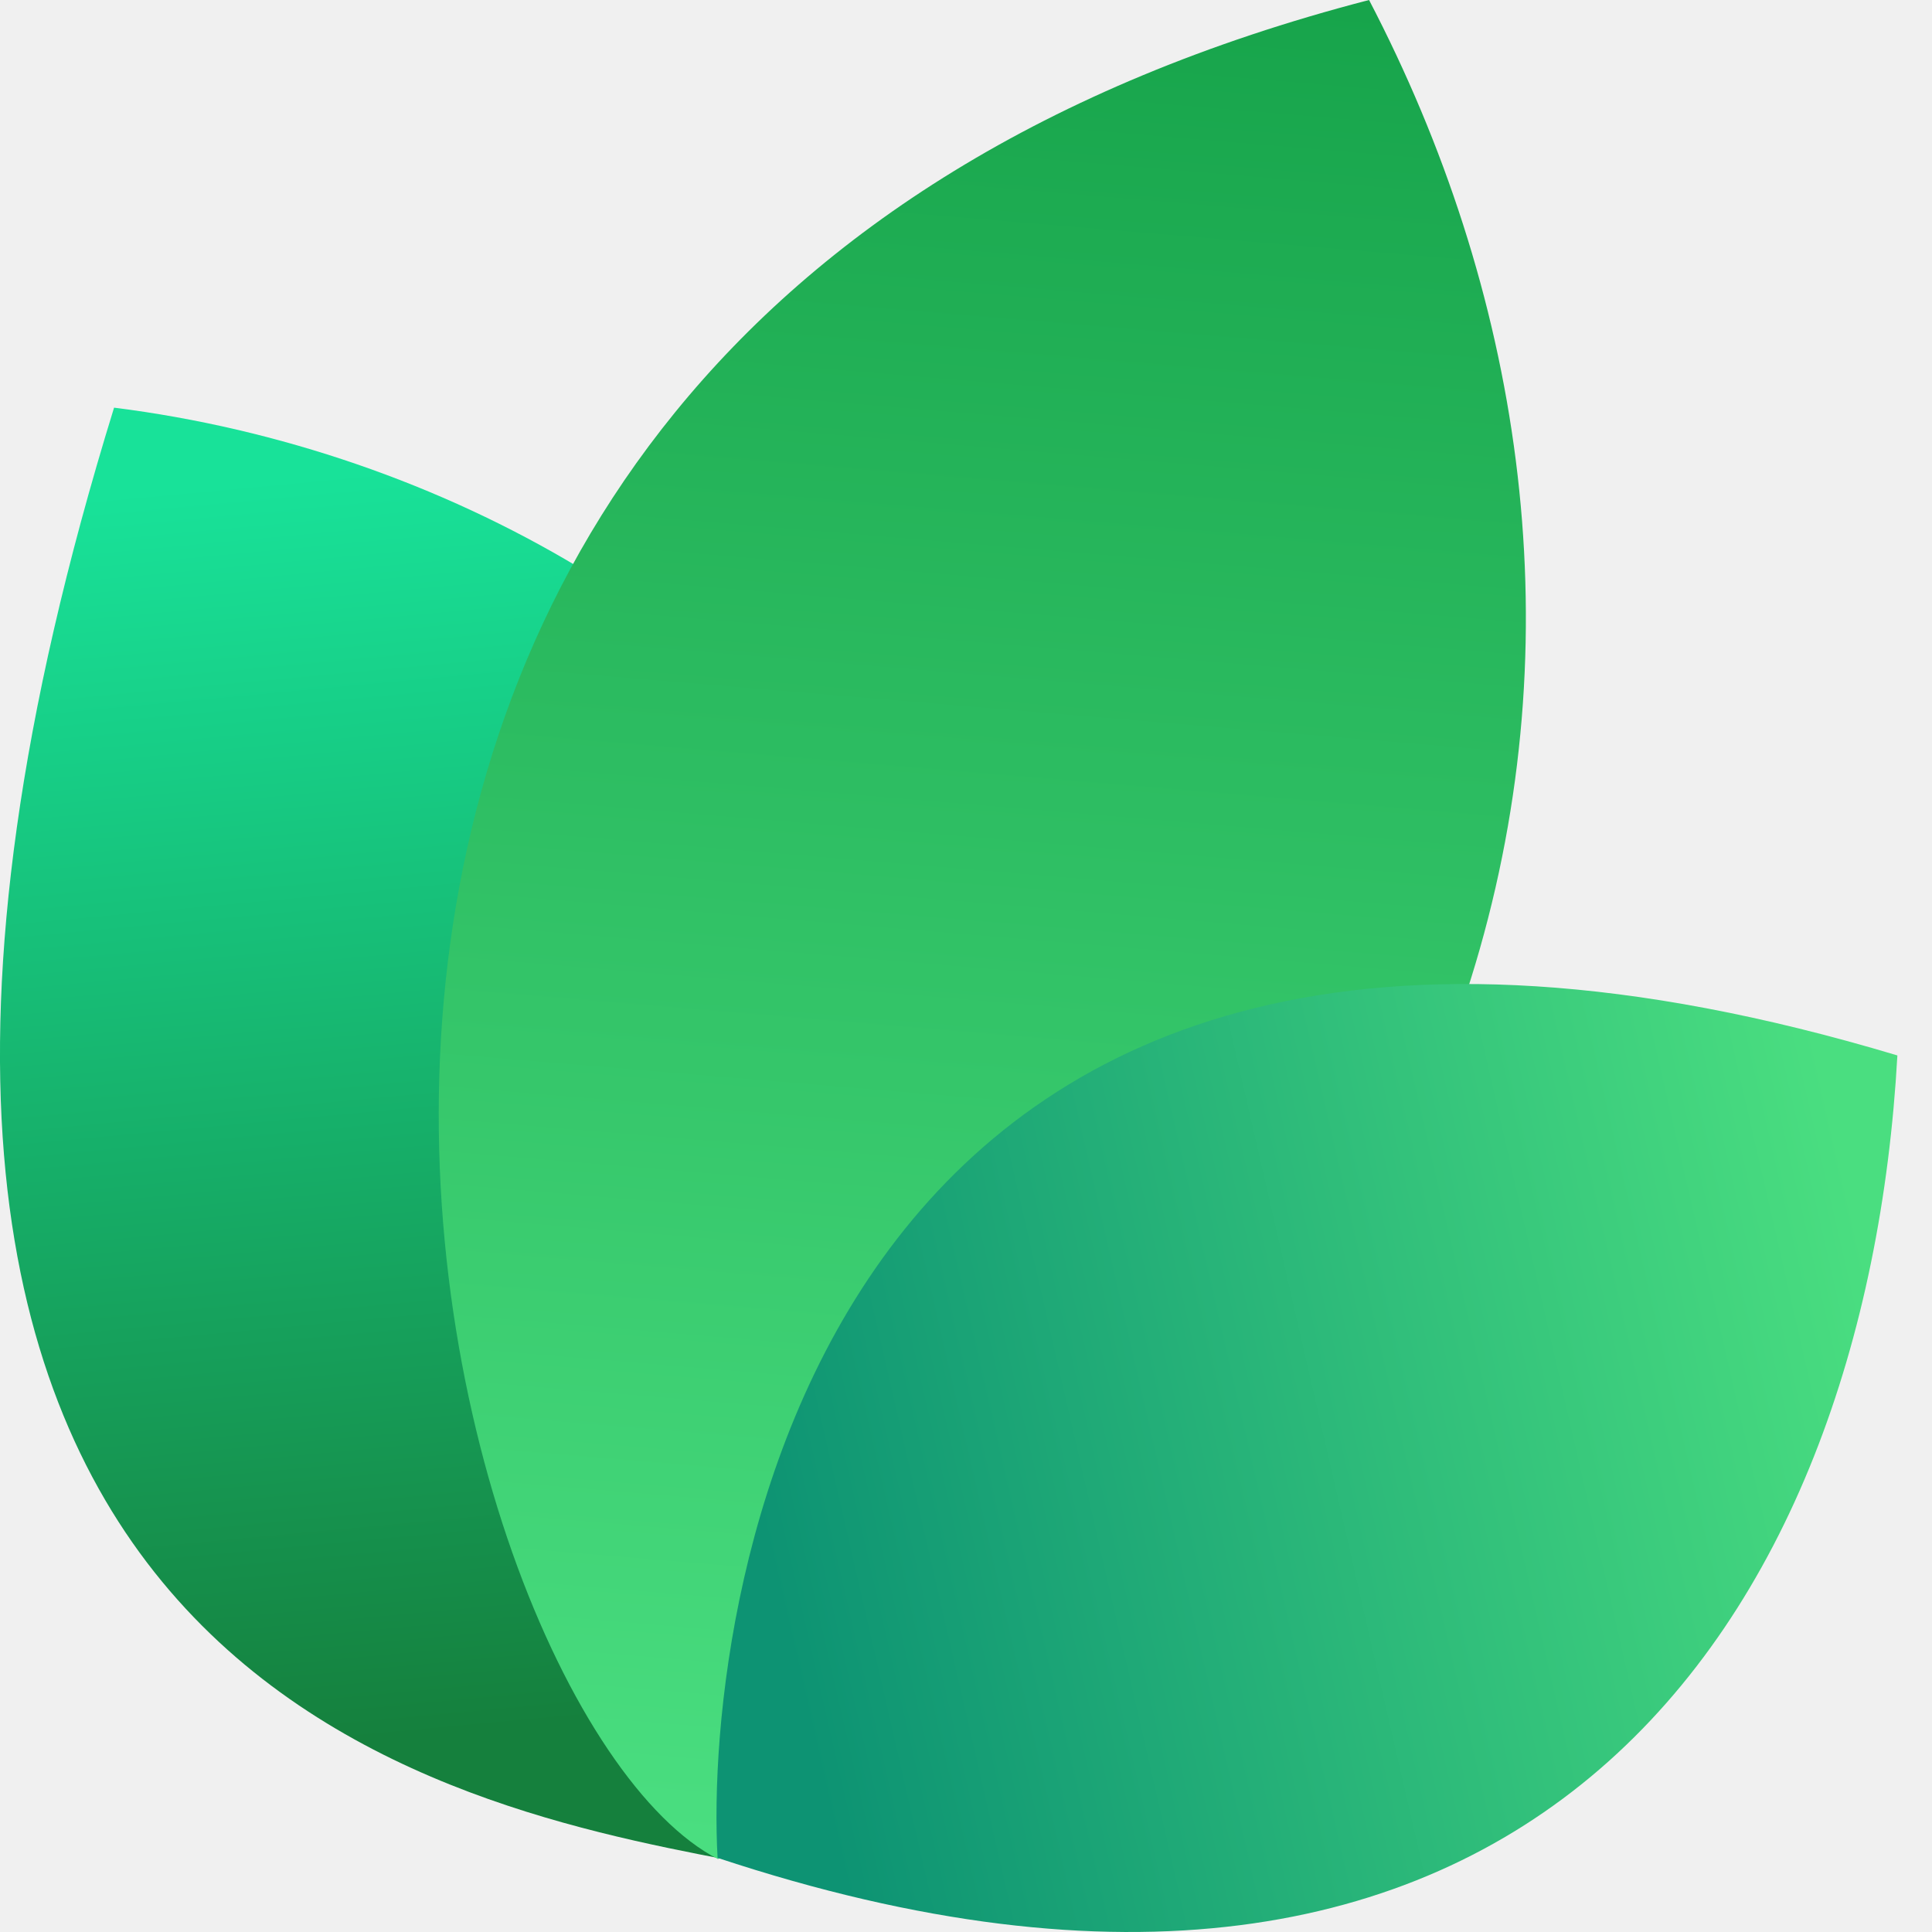
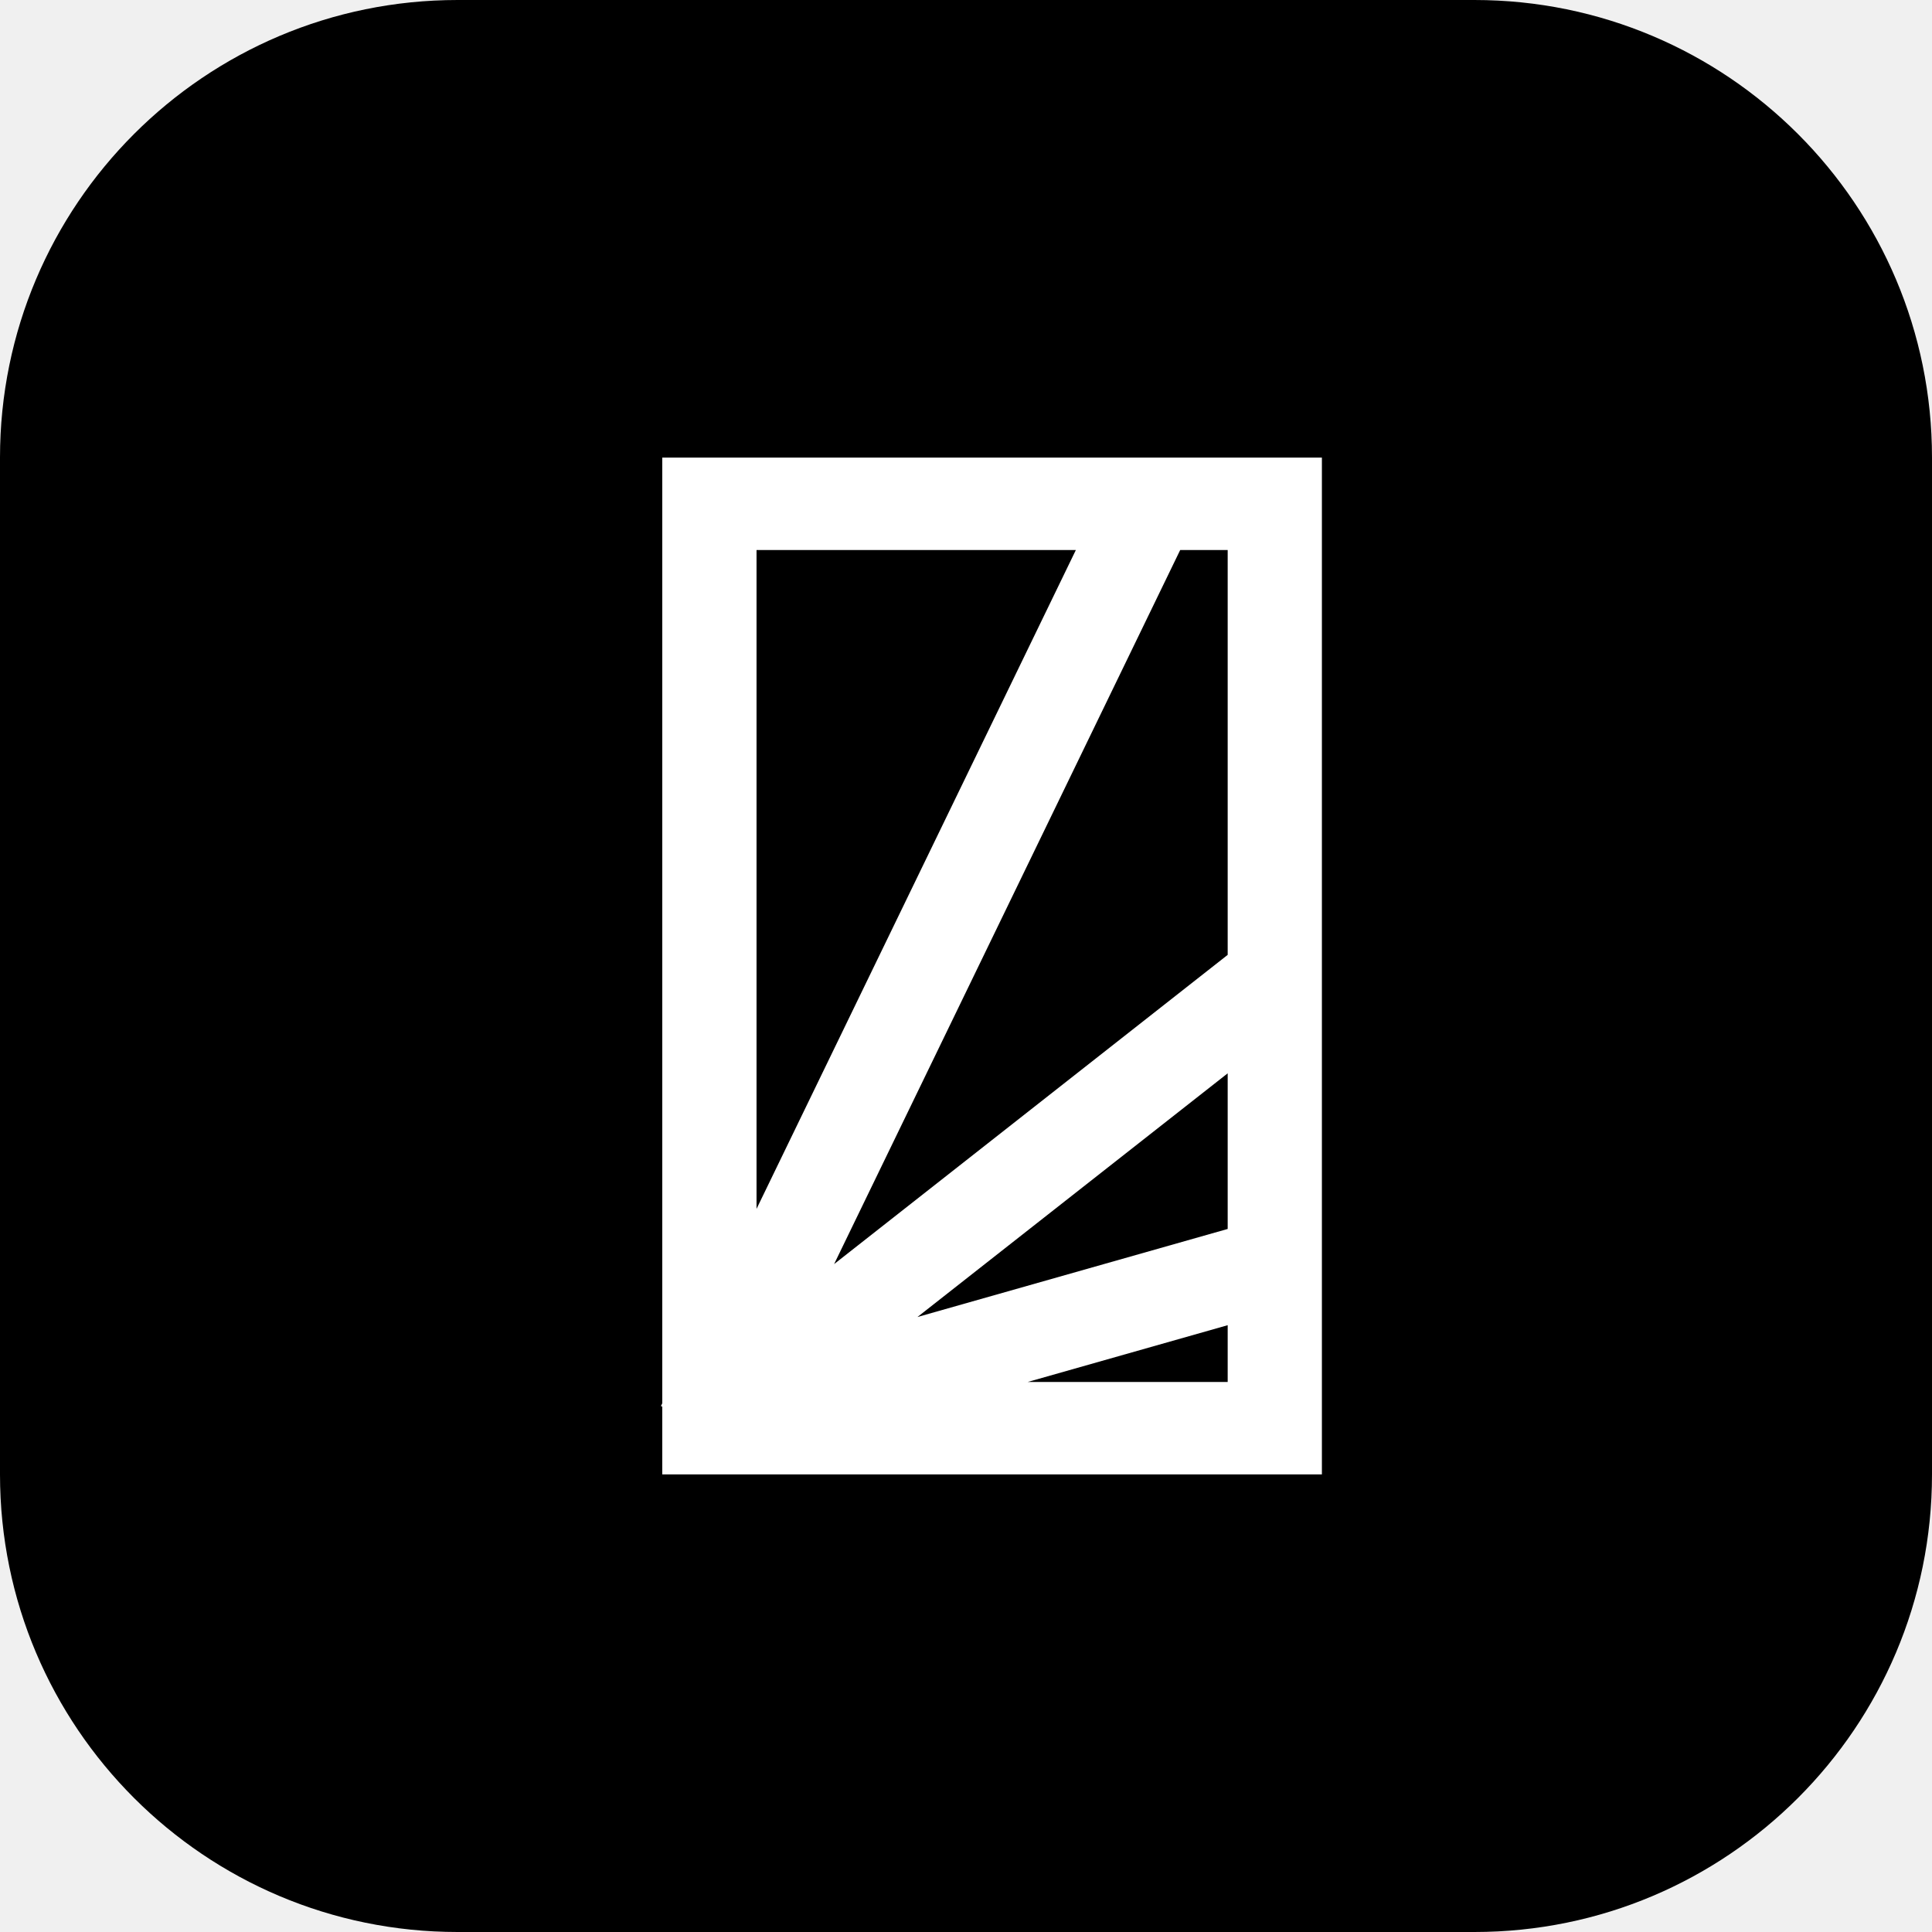
- <svg xmlns="http://www.w3.org/2000/svg" width="24" height="24" viewBox="0 0 24 24" fill="none">
-   <path d="M9.061 23.108C5.268 22.377 -3.391 20.627 1.417 5.064C9.634 6.099 16.973 14.064 9.061 23.108Z" fill="url(#paint0_linear_17557_2021)" />
-   <path d="M8.919 23.094C5.276 21.222 0.784 4.209 17.007 0C20.757 7.193 19.621 16.545 8.919 23.094Z" fill="url(#paint1_linear_17557_2021)" />
-   <path d="M8.914 23.079C8.735 19.882 10.159 9.085 23.57 13.111C23.181 20.123 18.984 26.418 8.914 23.079Z" fill="url(#paint2_linear_17557_2021)" />
-   <defs>
-     <linearGradient id="paint0_linear_17557_2021" x1="3.776" y1="5.916" x2="5.232" y2="21.559" gradientUnits="userSpaceOnUse">
-       <stop stop-color="#18E299" />
-       <stop offset="1" stop-color="#15803D" />
-     </linearGradient>
-     <linearGradient id="paint1_linear_17557_2021" x1="12.171" y1="-0.718" x2="10.19" y2="22.983" gradientUnits="userSpaceOnUse">
-       <stop stop-color="#16A34A" />
-       <stop offset="1" stop-color="#4ADE80" />
-     </linearGradient>
-     <linearGradient id="paint2_linear_17557_2021" x1="23.133" y1="15.353" x2="9.338" y2="18.52" gradientUnits="userSpaceOnUse">
-       <stop stop-color="#4ADE80" />
-       <stop offset="1" stop-color="#0D9373" />
-     </linearGradient>
-   </defs>
+ <svg xmlns="http://www.w3.org/2000/svg" width="38" height="38" viewBox="0 0 38 38" fill="none">
+   <rect width="38" height="38" rx="9" fill="black" style="fill:black;fill-opacity:1;" />
+   <path fill-rule="evenodd" clip-rule="evenodd" d="M26 9H13.026V27.601L13 27.655L13.026 27.667V29H26V9ZM16.406 24.863L24.147 18.781V10.818H23.213L16.406 24.863ZM21.161 10.818H14.88V23.777L21.161 10.818ZM24.147 24.172L18.045 25.904L24.147 21.111V24.172ZM20.212 27.182H24.147V26.065L20.212 27.182Z" fill="white" style="fill:white;fill-opacity:1;" />
</svg>
